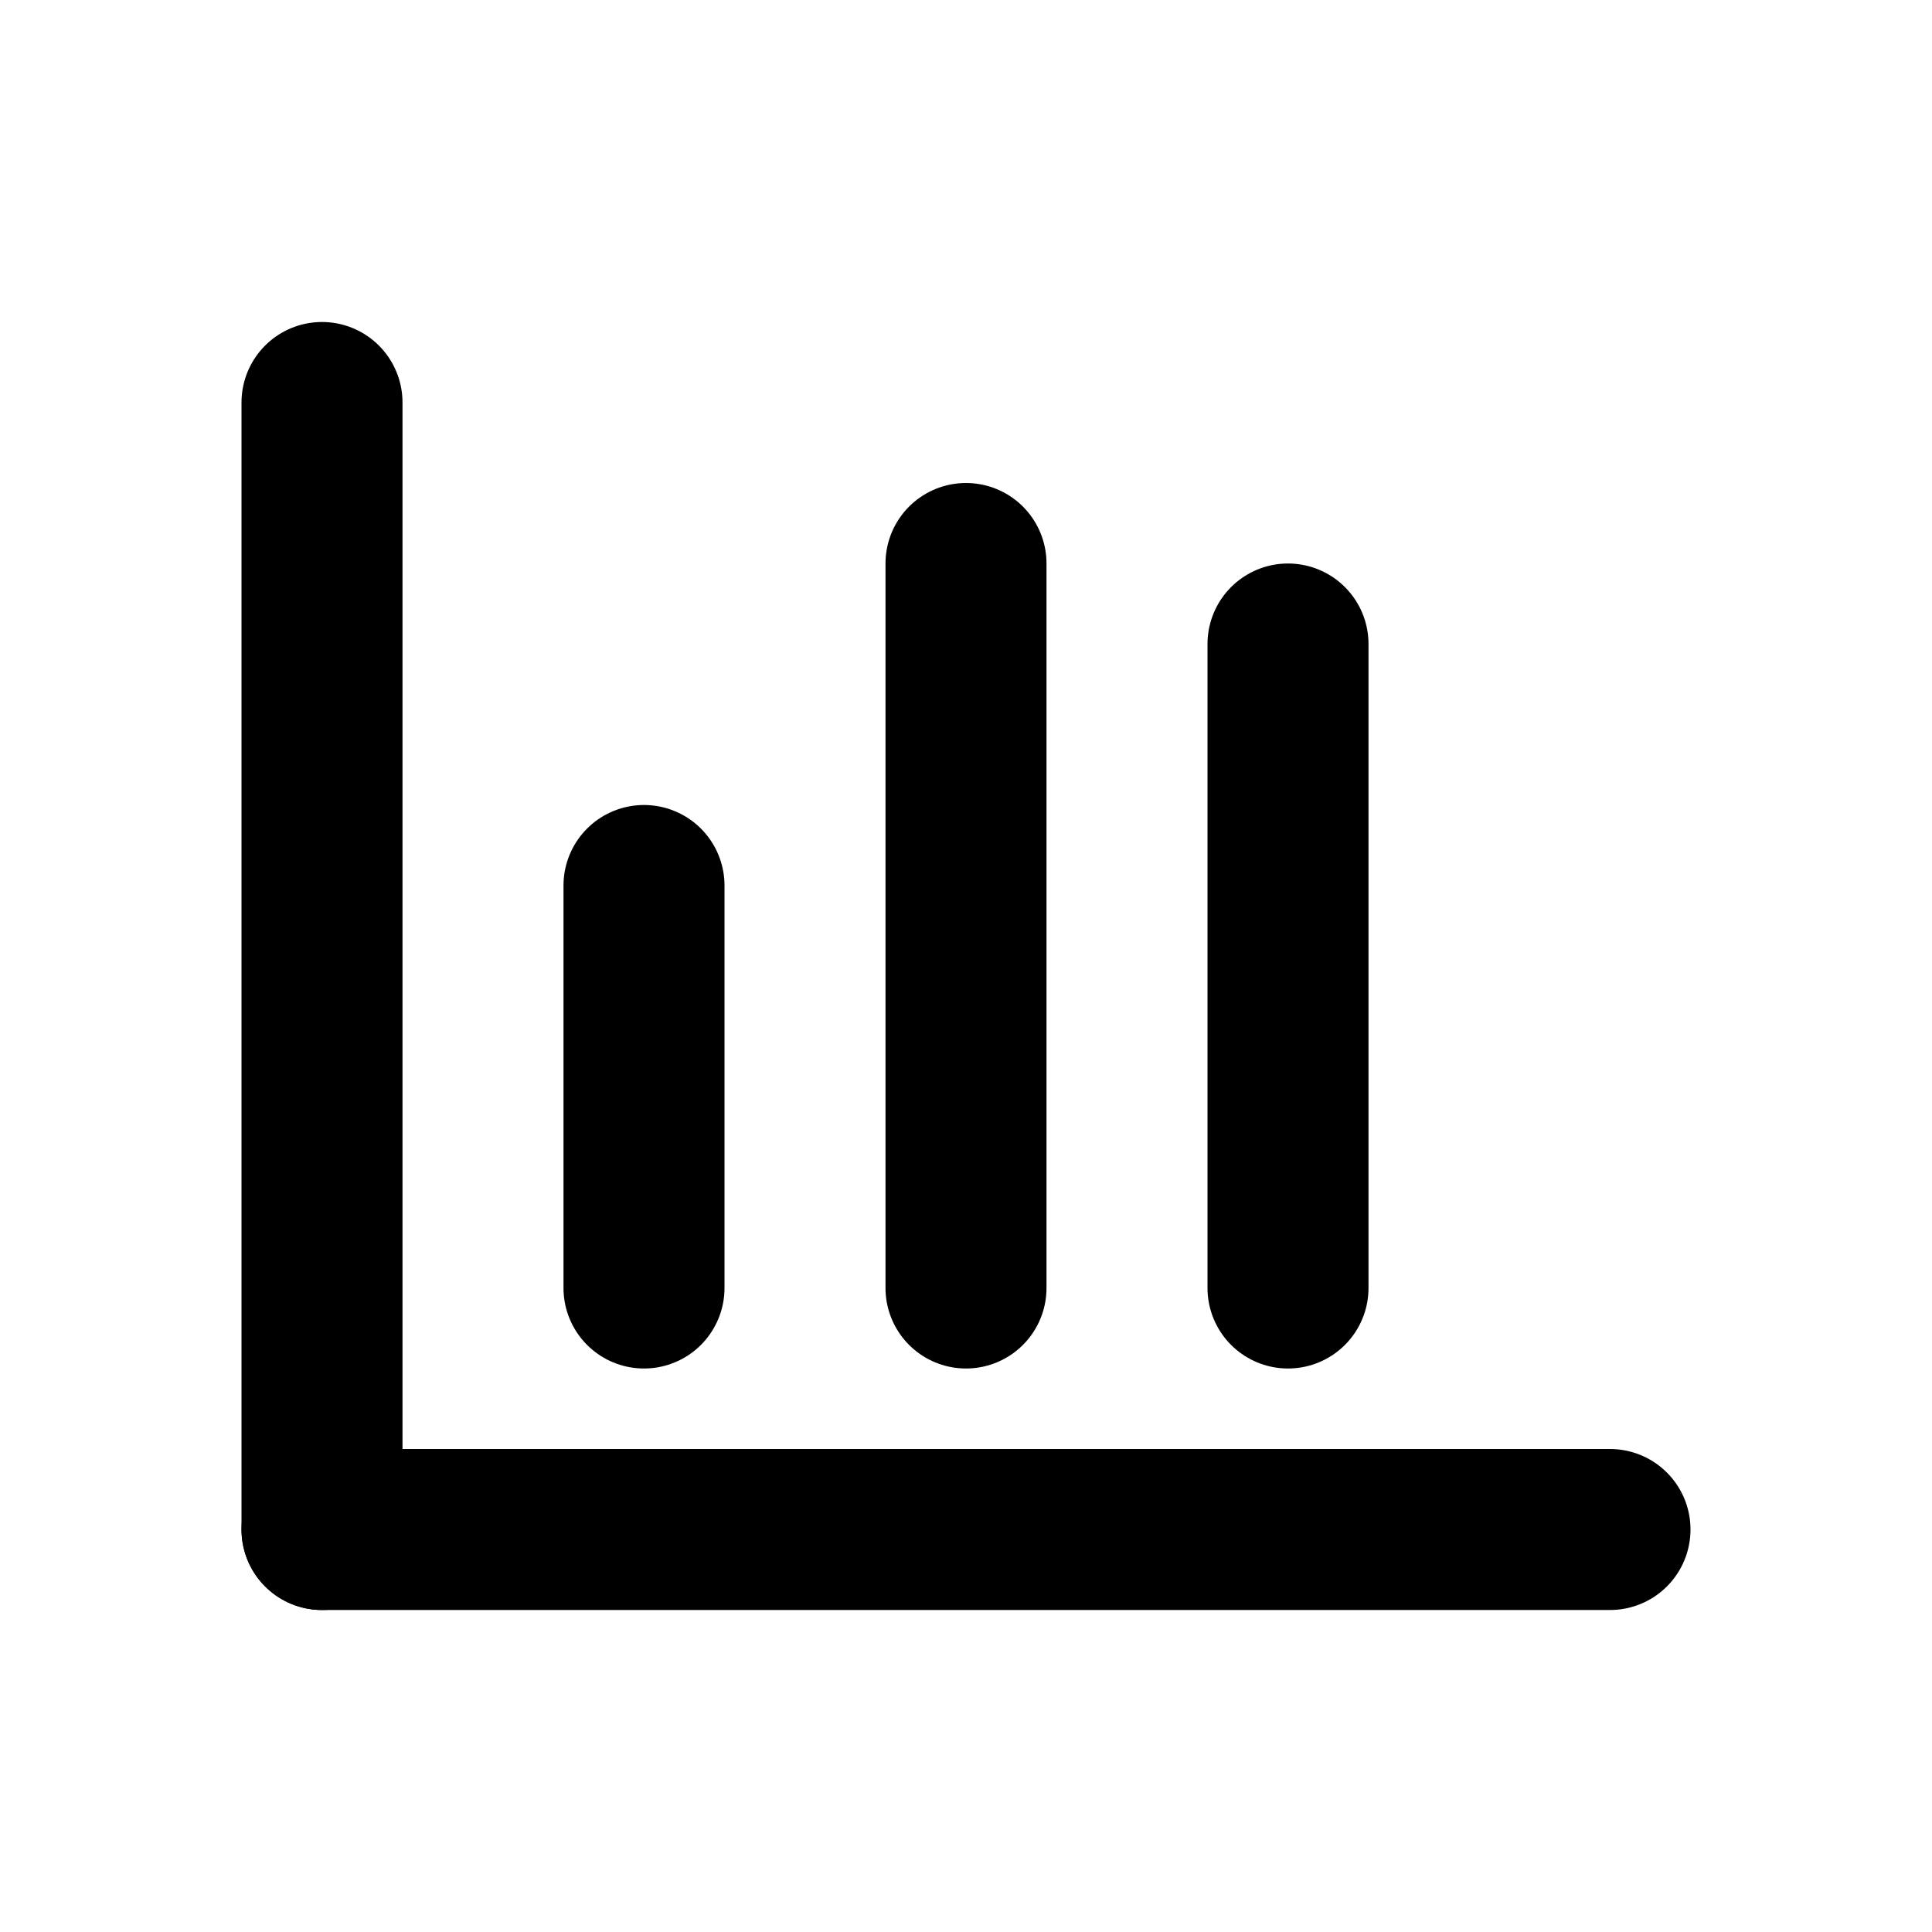
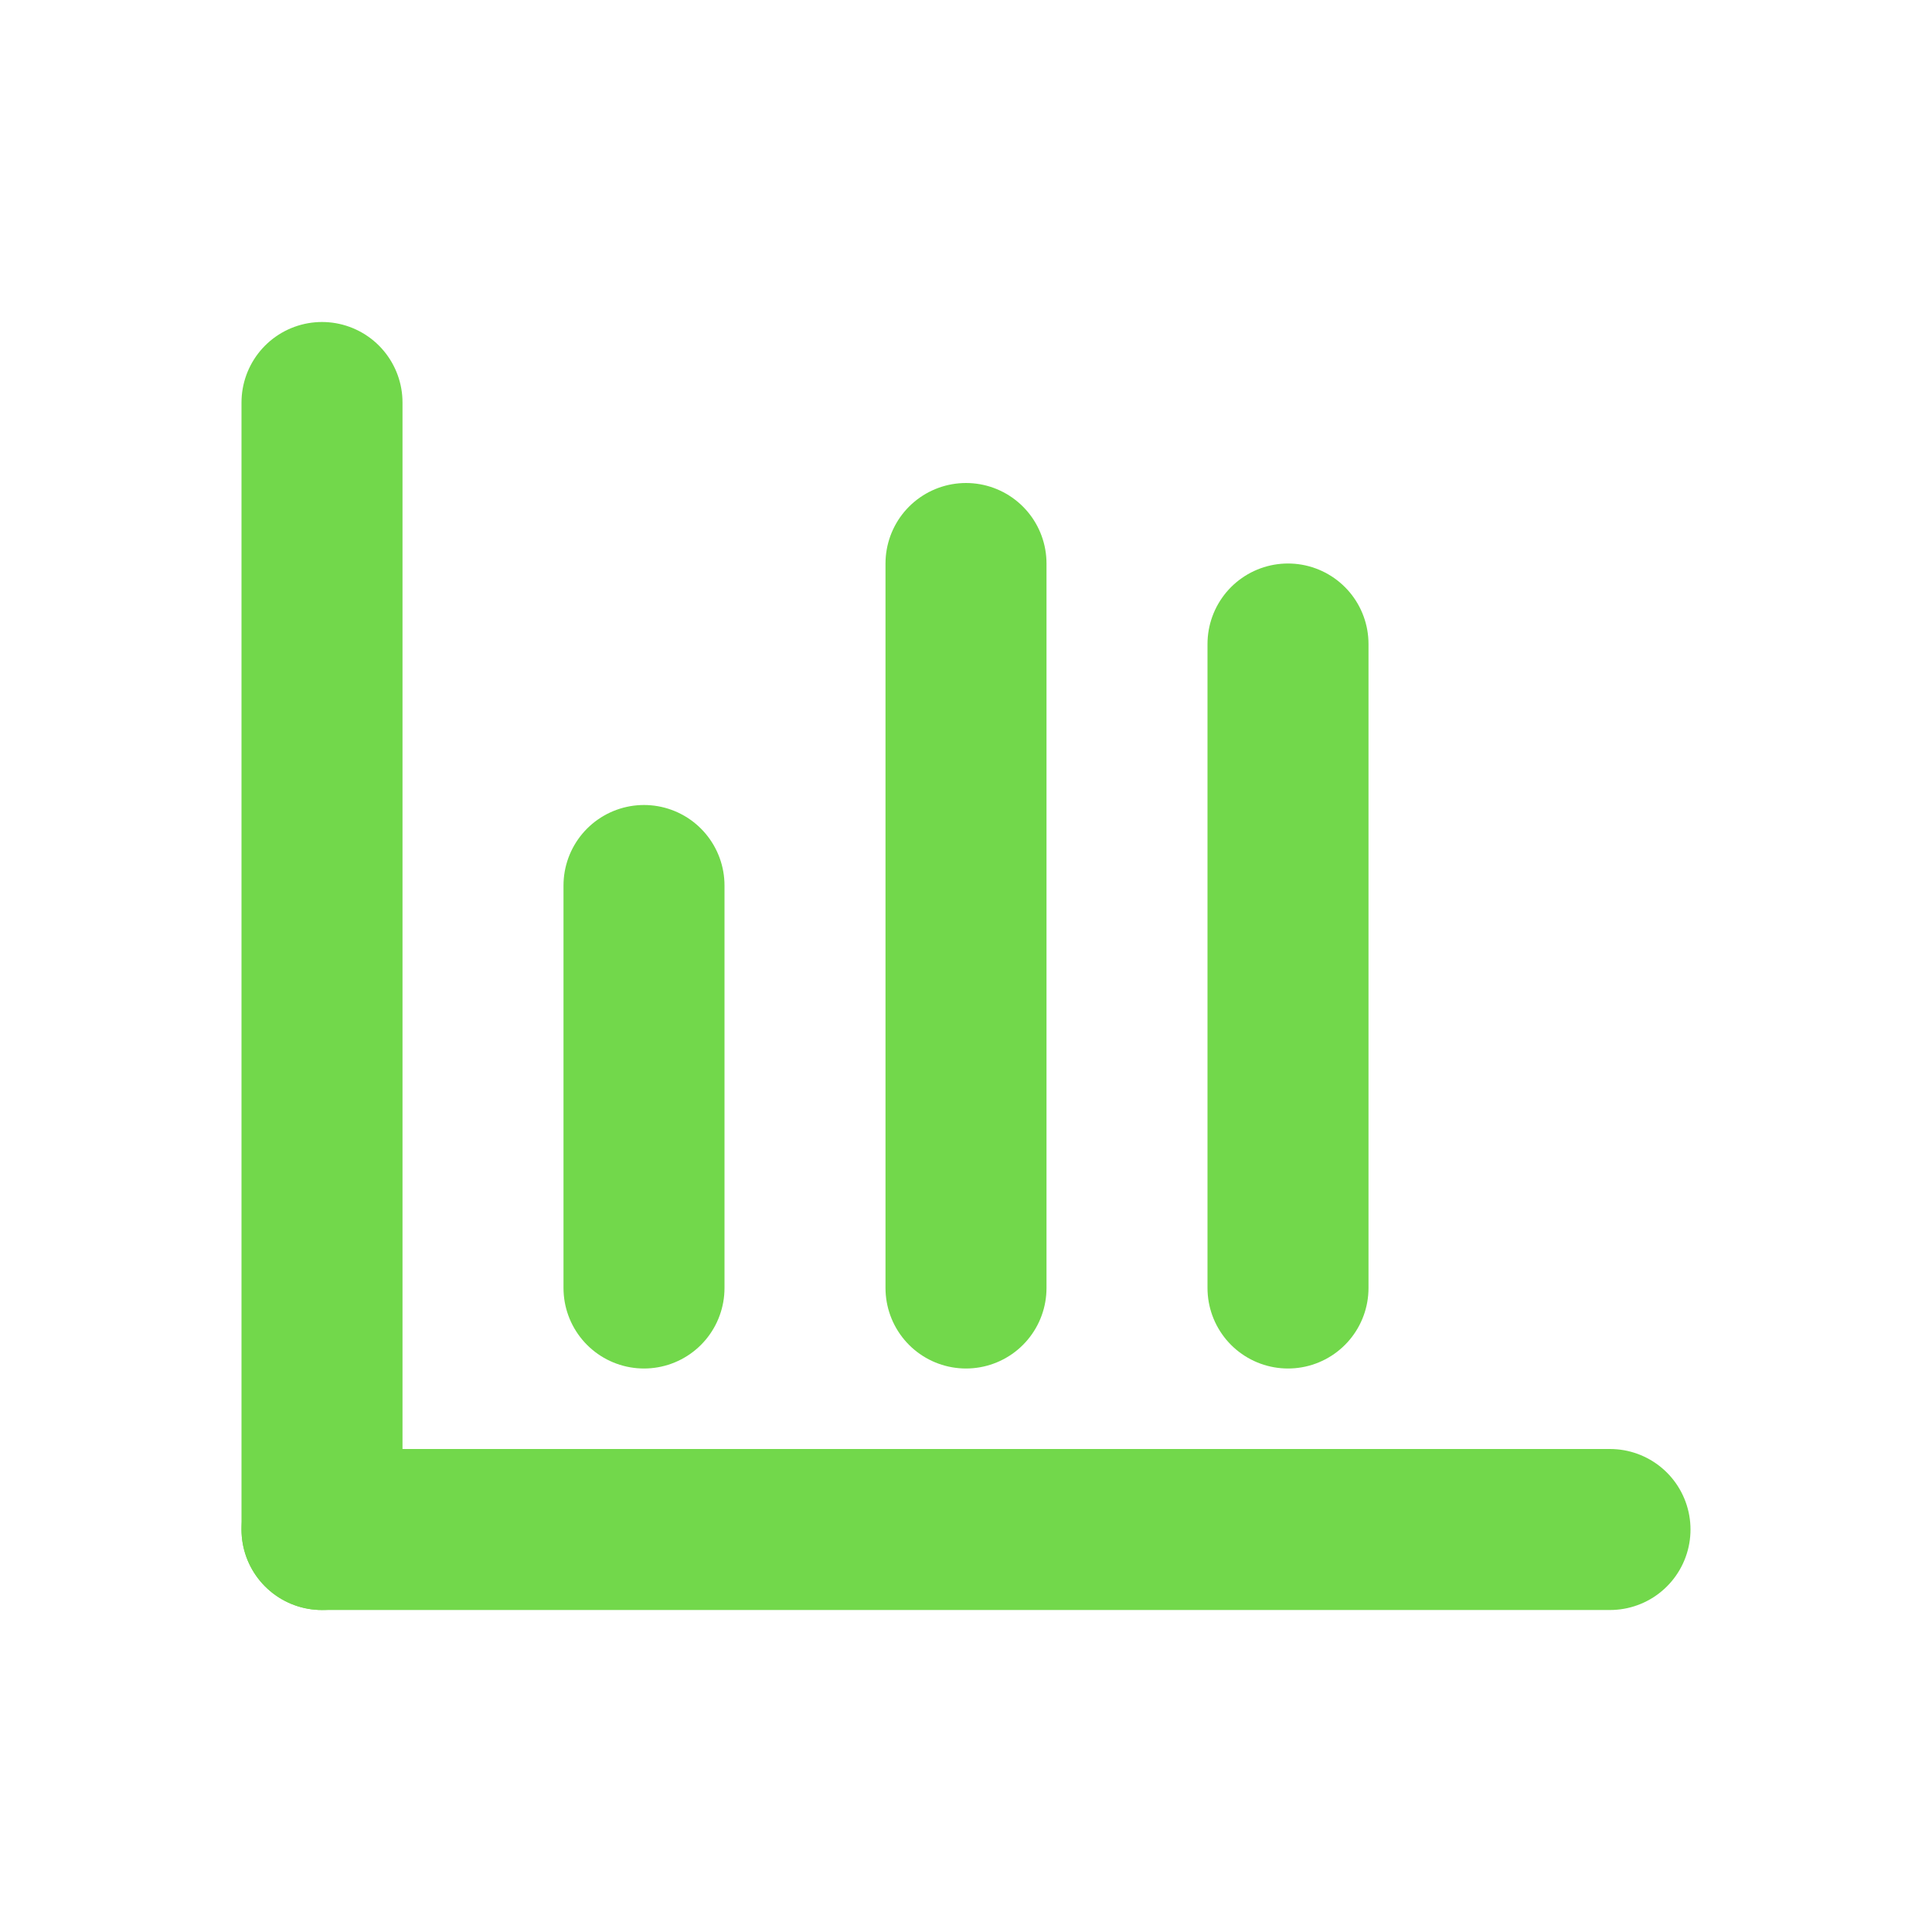
<svg xmlns="http://www.w3.org/2000/svg" viewBox="0 0 24 24" width="24" height="24" aria-hidden="true">
-   <g fill="none" stroke="currentColor" stroke-width="2" stroke-linecap="round" stroke-linejoin="round">
+   <g fill="none" stroke="#72d84b" stroke-width="2" stroke-linecap="round" stroke-linejoin="round">
    <path d="M4 19V5" />
    <path d="M4 19h16" />
    <path d="M8 16v-5" />
    <path d="M12 16V7" />
    <path d="M16 16v-8" />
  </g>
</svg>
